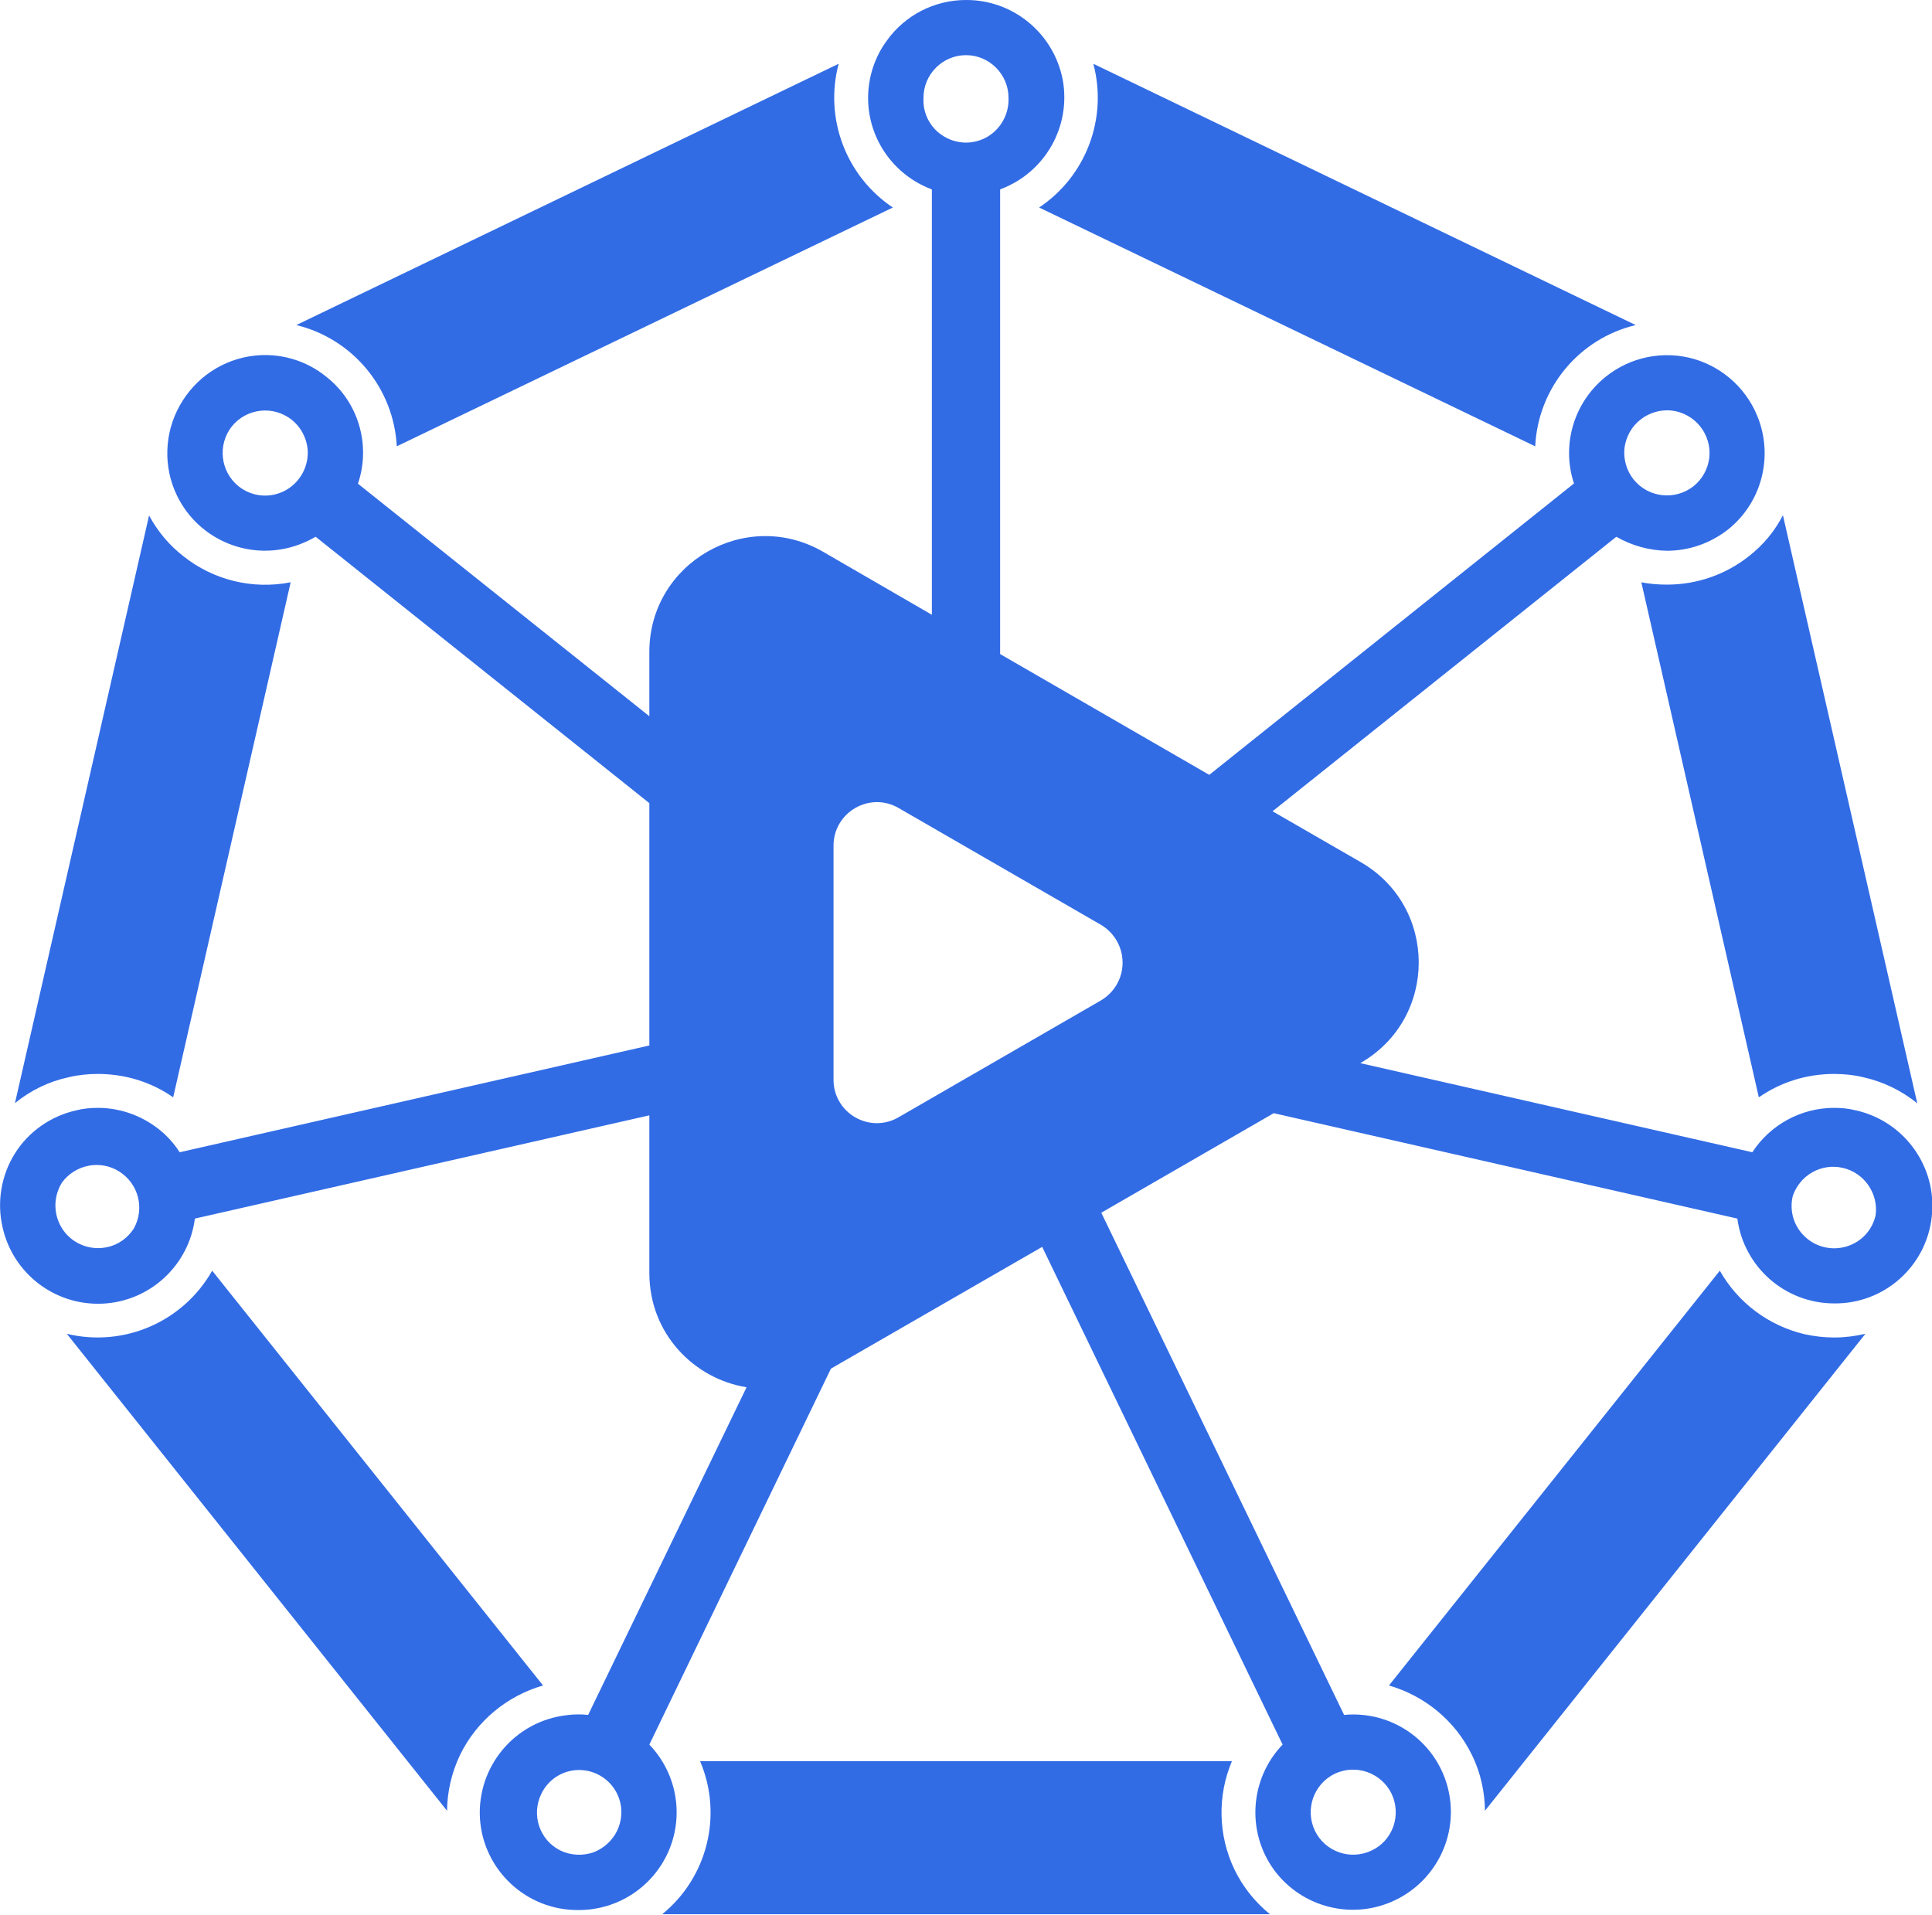
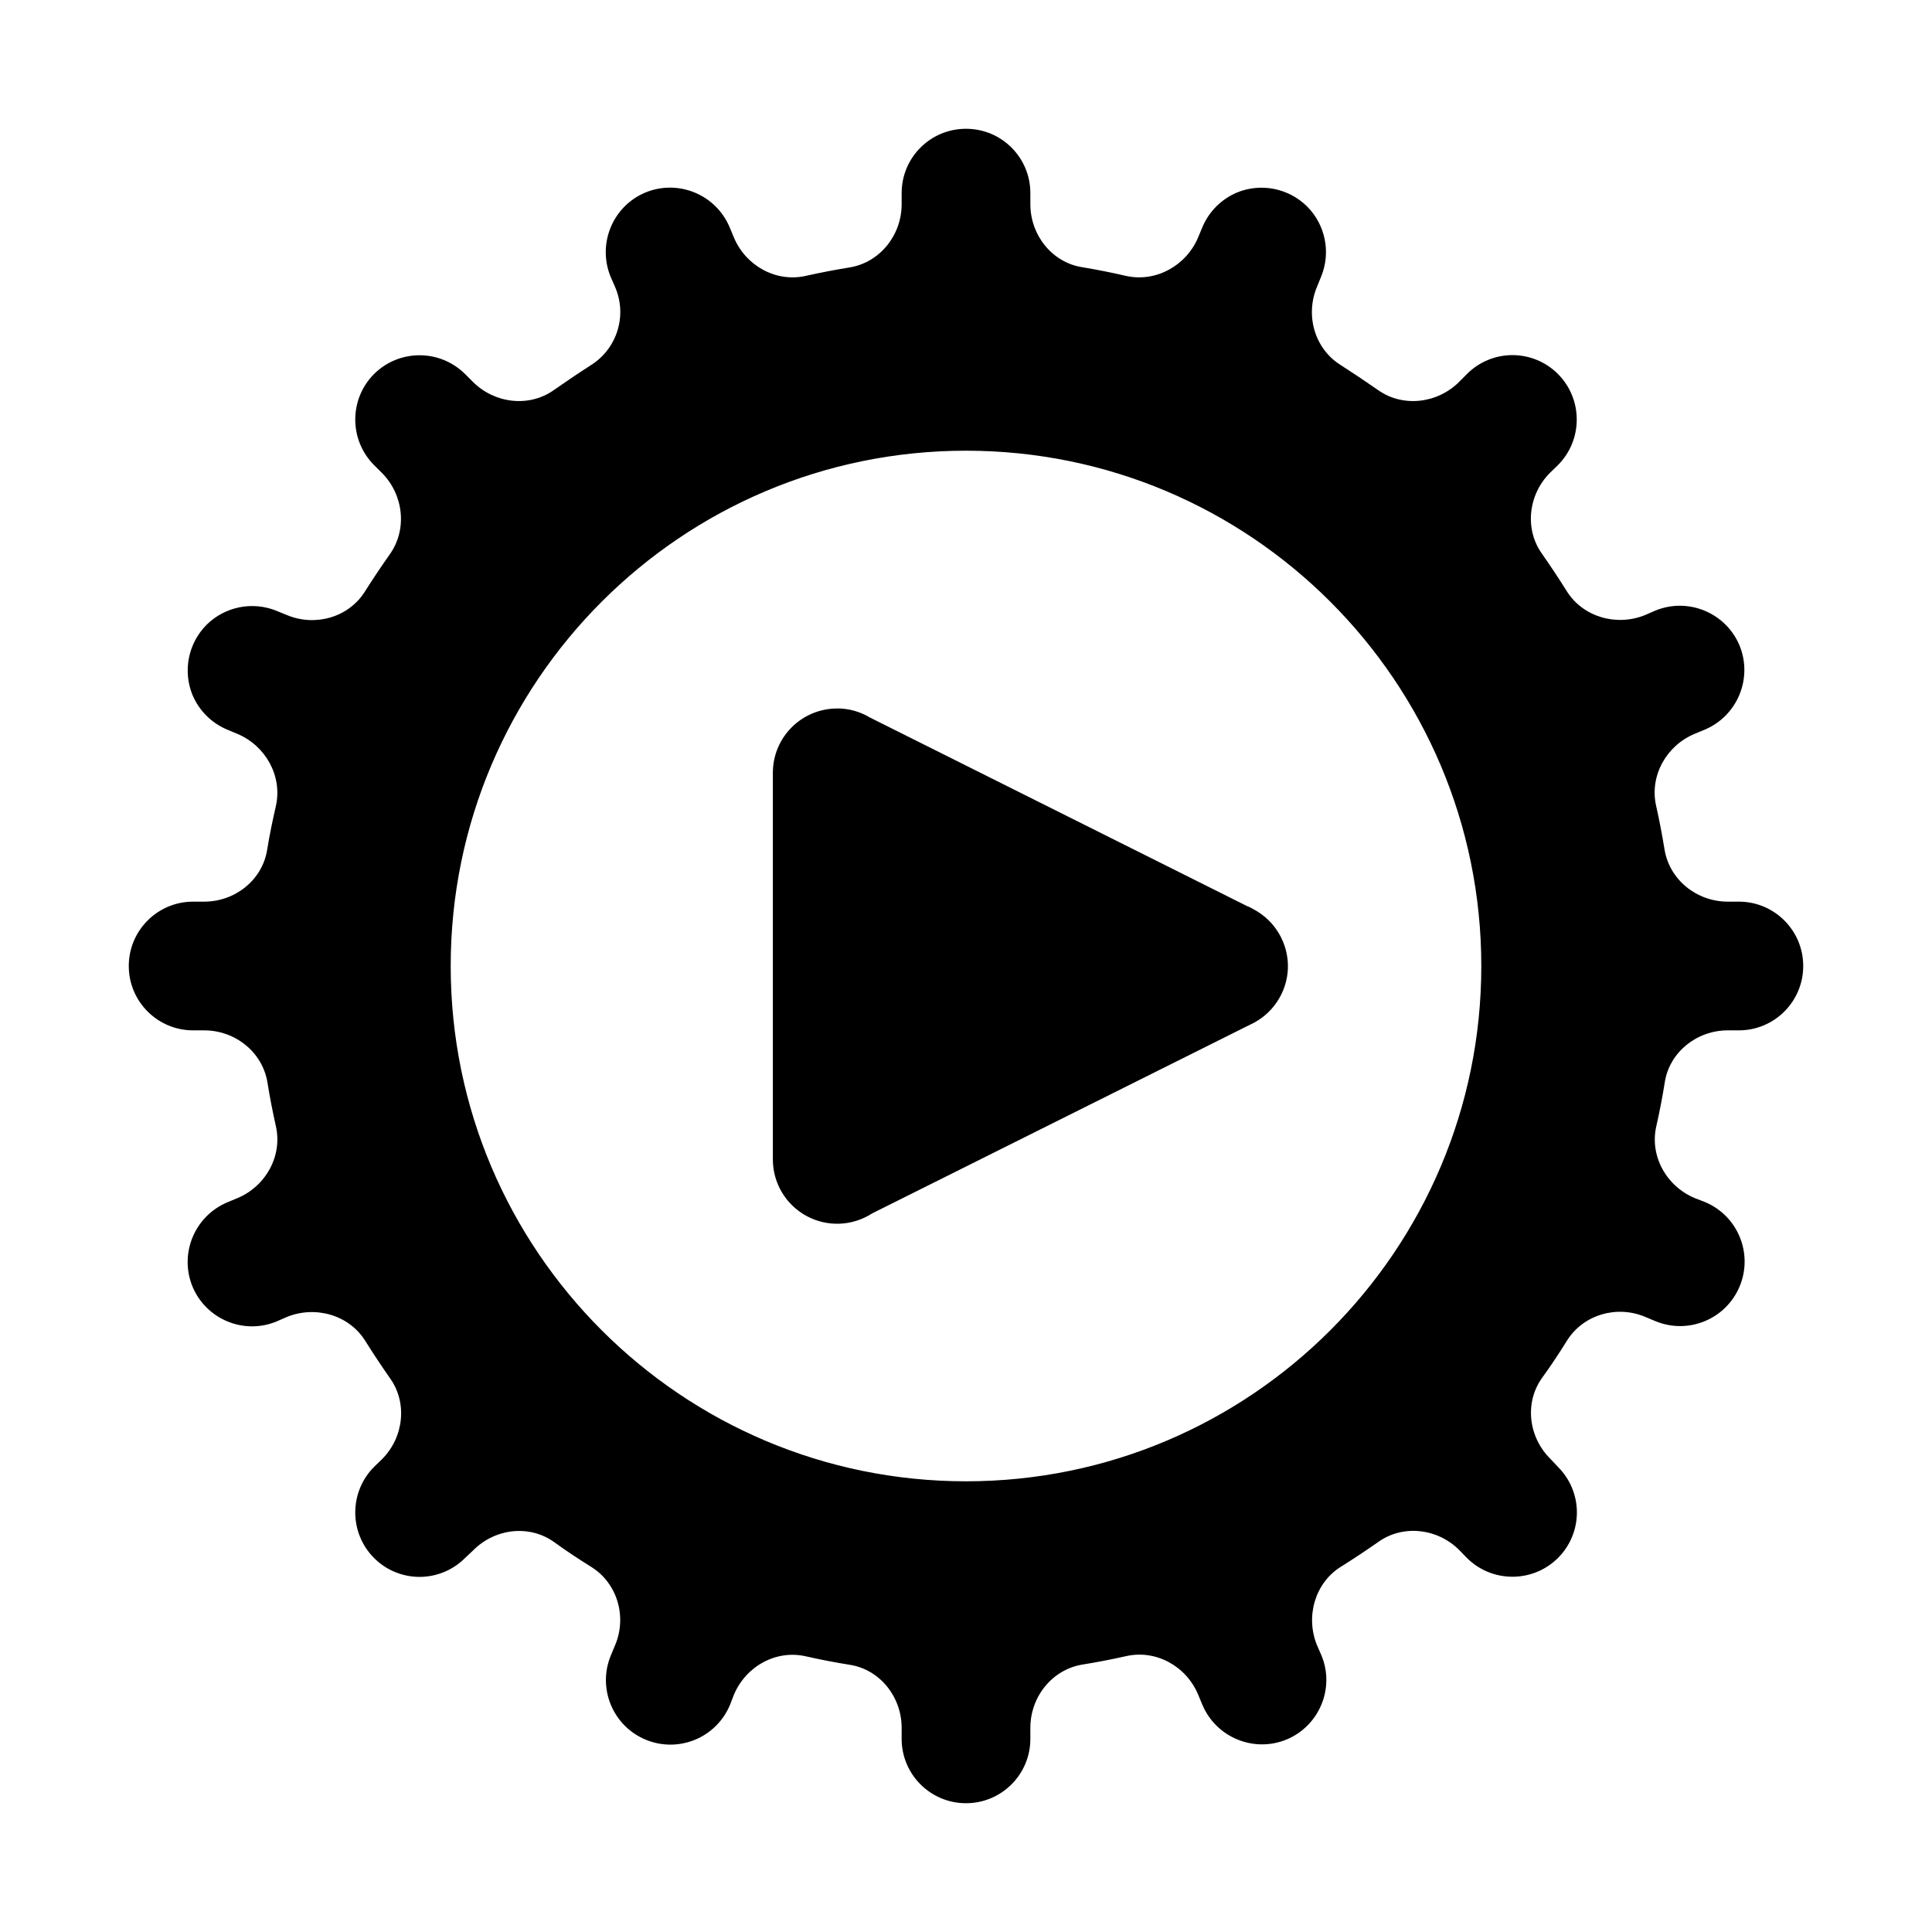
- <svg xmlns="http://www.w3.org/2000/svg" width="32.297" height="32" viewBox="0 0 32.297 32">
-   <path fill-rule="nonzero" fill="rgb(19.608%, 42.353%, 89.804%)" fill-opacity="1" d="M 6.633 7.461 L 14.926 3.469 C 14.141 2.945 13.777 1.977 14.02 1.066 L 4.953 5.434 C 5.898 5.664 6.582 6.488 6.633 7.461 M 1.637 17.953 C 2.102 17.953 2.539 18.094 2.895 18.344 L 4.859 9.734 C 4.223 9.859 3.566 9.699 3.059 9.293 C 2.824 9.109 2.633 8.879 2.492 8.617 L 0.25 18.441 C 0.512 18.227 0.82 18.078 1.148 18.008 C 1.309 17.969 1.473 17.953 1.637 17.953 M 29.242 9.293 C 28.852 9.605 28.367 9.773 27.867 9.773 C 27.723 9.773 27.578 9.762 27.438 9.734 L 29.402 18.344 C 29.762 18.094 30.195 17.953 30.66 17.953 C 30.824 17.953 30.988 17.969 31.148 18.008 C 31.48 18.082 31.789 18.23 32.051 18.445 L 29.805 8.613 C 29.668 8.879 29.477 9.109 29.242 9.293 M 17.371 3.469 L 25.664 7.461 C 25.711 6.488 26.395 5.66 27.344 5.434 L 18.277 1.066 C 18.52 1.977 18.156 2.945 17.371 3.469 M 30.172 22.305 C 29.57 22.164 29.055 21.781 28.75 21.242 L 23.219 28.176 C 23.816 28.348 24.328 28.766 24.605 29.336 C 24.754 29.637 24.82 29.957 24.824 30.27 L 31.184 22.297 C 31.012 22.336 30.84 22.359 30.664 22.359 C 30.5 22.359 30.336 22.34 30.172 22.305 M 20.637 31.254 C 20.363 30.684 20.348 30.023 20.594 29.441 L 11.703 29.441 C 12.086 30.34 11.828 31.383 11.07 32 L 21.23 32 C 20.98 31.797 20.777 31.543 20.637 31.254 M 9.078 28.176 L 3.547 21.242 C 3.062 22.098 2.07 22.527 1.117 22.297 L 7.473 30.27 C 7.477 29.945 7.551 29.629 7.691 29.336 C 7.969 28.766 8.48 28.348 9.078 28.176 M 31.023 18.562 C 30.906 18.531 30.781 18.52 30.66 18.52 C 30.109 18.52 29.594 18.801 29.293 19.262 L 22.742 17.773 L 22.75 17.766 C 24.039 17.02 24.039 15.16 22.75 14.414 L 21.273 13.562 L 27.02 8.973 C 27.277 9.121 27.57 9.203 27.867 9.207 C 28.223 9.207 28.582 9.09 28.887 8.852 C 29.43 8.418 29.637 7.688 29.406 7.031 C 29.23 6.531 28.824 6.148 28.316 6 C 27.805 5.855 27.258 5.965 26.844 6.297 C 26.312 6.723 26.098 7.434 26.312 8.082 L 20.215 12.953 L 16.719 10.934 L 16.719 3.168 C 16.719 3.168 16.73 3.164 16.734 3.16 C 17.473 2.879 17.906 2.113 17.766 1.336 C 17.617 0.559 16.938 -0.004 16.148 0 C 15.621 0 15.129 0.254 14.824 0.68 C 14.621 0.957 14.512 1.293 14.512 1.637 C 14.512 2.332 14.949 2.926 15.562 3.16 C 15.57 3.164 15.574 3.168 15.578 3.168 L 15.578 10.277 L 13.758 9.223 C 12.469 8.48 10.855 9.41 10.855 10.898 L 10.855 11.973 L 5.984 8.086 C 6.203 7.438 5.992 6.719 5.453 6.297 C 5.117 6.023 4.684 5.898 4.254 5.945 C 3.727 6.004 3.262 6.316 3.004 6.781 C 2.746 7.242 2.727 7.805 2.957 8.281 C 3.324 9.043 4.211 9.398 5.004 9.102 C 5.098 9.066 5.191 9.023 5.277 8.973 L 10.855 13.426 L 10.855 17.477 L 3.004 19.262 C 2.934 19.152 2.848 19.051 2.754 18.961 C 2.449 18.68 2.051 18.52 1.637 18.52 C 1.516 18.52 1.391 18.531 1.273 18.562 C 0.852 18.656 0.48 18.914 0.25 19.281 C 0.02 19.648 -0.055 20.094 0.043 20.516 C 0.215 21.289 0.918 21.828 1.711 21.793 C 2.504 21.758 3.156 21.156 3.258 20.371 L 10.855 18.645 L 10.855 21.281 C 10.855 22.293 11.598 23.047 12.48 23.191 L 9.832 28.668 C 9.715 28.656 9.594 28.656 9.477 28.672 C 8.609 28.77 7.973 29.527 8.023 30.398 C 8.078 31.266 8.805 31.941 9.676 31.93 C 10.332 31.93 10.922 31.539 11.18 30.938 C 11.438 30.336 11.309 29.637 10.855 29.164 L 13.891 22.879 L 17.422 20.844 L 21.441 29.164 C 20.895 29.734 20.832 30.617 21.297 31.258 C 21.766 31.895 22.621 32.105 23.328 31.762 C 24.039 31.418 24.406 30.617 24.195 29.855 C 23.984 29.094 23.258 28.594 22.469 28.668 L 18.41 20.273 L 21.293 18.609 L 29.043 20.371 C 29.152 21.184 29.844 21.789 30.664 21.789 C 31.5 21.797 32.203 21.168 32.293 20.34 C 32.387 19.512 31.84 18.746 31.027 18.562 Z M 27.422 7.016 C 27.57 6.898 27.758 6.844 27.945 6.863 C 28.336 6.91 28.617 7.262 28.574 7.652 C 28.551 7.84 28.457 8.012 28.309 8.129 C 28 8.371 27.555 8.32 27.309 8.016 C 27.191 7.867 27.137 7.68 27.156 7.492 C 27.18 7.305 27.273 7.133 27.422 7.016 M 15.438 1.633 C 15.438 1.242 15.758 0.922 16.148 0.922 C 16.539 0.922 16.859 1.242 16.859 1.633 C 16.871 1.895 16.738 2.145 16.516 2.281 C 16.289 2.418 16.008 2.418 15.781 2.281 C 15.555 2.148 15.422 1.898 15.438 1.633 M 3.988 8.129 C 3.684 7.883 3.633 7.438 3.875 7.129 C 4.121 6.824 4.566 6.773 4.875 7.016 C 5.023 7.133 5.117 7.305 5.141 7.492 C 5.172 7.777 5.027 8.055 4.777 8.195 C 4.523 8.336 4.215 8.309 3.988 8.129 M 1.793 20.848 C 1.512 20.91 1.219 20.797 1.055 20.562 C 0.891 20.324 0.883 20.016 1.035 19.77 C 1.258 19.465 1.68 19.383 1.996 19.586 C 2.316 19.789 2.422 20.203 2.238 20.535 C 2.137 20.695 1.977 20.809 1.793 20.848 M 10.316 30.605 C 10.234 30.773 10.086 30.906 9.91 30.969 C 9.73 31.027 9.535 31.016 9.367 30.934 C 9.02 30.762 8.879 30.34 9.047 29.992 C 9.168 29.734 9.434 29.574 9.719 29.59 C 10.004 29.605 10.254 29.793 10.348 30.062 C 10.41 30.238 10.398 30.434 10.316 30.605 M 23.262 29.984 C 23.344 30.156 23.355 30.352 23.293 30.531 C 23.23 30.707 23.102 30.855 22.93 30.934 C 22.762 31.016 22.562 31.027 22.387 30.965 C 22.207 30.902 22.062 30.773 21.98 30.602 C 21.812 30.246 21.961 29.824 22.312 29.652 C 22.668 29.484 23.09 29.633 23.262 29.984 M 18.406 16.723 L 15.023 18.676 C 14.797 18.809 14.52 18.809 14.293 18.676 C 14.07 18.547 13.93 18.305 13.934 18.043 L 13.934 14.137 C 13.934 13.578 14.539 13.227 15.023 13.508 L 18.406 15.461 C 18.629 15.594 18.766 15.832 18.766 16.094 C 18.766 16.352 18.629 16.59 18.406 16.723 M 31.355 20.312 C 31.301 20.562 31.117 20.762 30.871 20.836 C 30.629 20.91 30.363 20.852 30.176 20.676 C 29.988 20.504 29.91 20.242 29.969 19.996 C 30.086 19.645 30.445 19.441 30.805 19.523 C 31.164 19.605 31.402 19.949 31.355 20.312 M 31.355 20.312 " />
+ <svg xmlns="http://www.w3.org/2000/svg" role="img" viewBox="0 0 32 32">
+   <path d="M16 2.133c-.59 0-1.066.476-1.066 1.066v.184c0 .512-.36.965-.864 1.047-.242.039-.484.086-.726.14-.492.11-.992-.168-1.188-.636l-.07-.168a1.072 1.072 0 0 0-1.395-.578c-.543.226-.8.851-.578 1.394l.075.172a1.04 1.04 0 0 1-.399 1.293c-.207.133-.41.27-.61.41-.413.297-.988.227-1.347-.133l-.129-.129a1.07 1.07 0 0 0-1.508 0 1.07 1.07 0 0 0 0 1.508l.13.129c.359.36.425.934.132 1.348-.14.199-.277.402-.41.613-.27.434-.824.59-1.293.395l-.172-.07a1.072 1.072 0 0 0-1.16.23 1.074 1.074 0 0 0-.235 1.16c.11.262.317.469.579.578l.168.07c.464.196.746.696.636 1.192-.054.238-.105.476-.144.722-.078.504-.531.864-1.043.864h-.184a1.065 1.065 0 1 0 0 2.132h.184c.512 0 .965.36 1.047.864.039.246.086.484.14.726.11.492-.168.992-.636 1.188l-.168.07a1.073 1.073 0 0 0-.578 1.395c.226.543.851.804 1.394.578l.172-.075c.469-.19 1.027-.035 1.297.399.129.207.265.41.406.613.297.41.23.985-.129 1.344l-.133.129a1.07 1.07 0 0 0 0 1.508 1.064 1.064 0 0 0 1.508 0l.133-.125c.36-.364.93-.434 1.344-.137.199.145.406.281.613.41.434.27.594.828.395 1.297l-.07.168a1.068 1.068 0 0 0 1.973.82l.065-.168c.196-.468.696-.75 1.192-.636.238.054.48.101.726.14.5.078.86.531.86 1.043v.184a1.065 1.065 0 1 0 2.132 0v-.184c0-.512.36-.965.864-1.047.246-.039.484-.086.726-.14.492-.11.992.168 1.188.636l.07.168c.227.543.852.801 1.395.578.543-.226.804-.851.578-1.394l-.075-.172c-.19-.469-.035-1.027.399-1.297.207-.129.41-.265.613-.406.41-.297.985-.23 1.344.129l.129.133a1.07 1.07 0 0 0 1.508 0 1.064 1.064 0 0 0 0-1.508l-.125-.133c-.364-.36-.434-.93-.137-1.344.145-.199.281-.406.41-.613.27-.434.828-.594 1.297-.395l.168.07a1.068 1.068 0 0 0 .82-1.973l-.168-.065c-.468-.196-.75-.696-.636-1.192.054-.238.101-.48.14-.726.078-.5.531-.86 1.043-.86h.184a1.065 1.065 0 1 0 0-2.132h-.184c-.512 0-.965-.36-1.047-.864a12.375 12.375 0 0 0-.14-.726c-.11-.492.168-.992.636-1.188l.168-.07c.543-.227.801-.852.578-1.395a1.072 1.072 0 0 0-1.394-.578l-.172.075c-.469.19-1.027.035-1.297-.399-.129-.207-.265-.41-.406-.613-.297-.41-.23-.985.129-1.344l.133-.129a1.07 1.07 0 0 0 0-1.508 1.064 1.064 0 0 0-1.508 0l-.129.13c-.36.359-.934.429-1.348.132a20.94 20.94 0 0 0-.613-.41c-.434-.27-.59-.824-.395-1.293l.07-.172a1.07 1.07 0 0 0-.23-1.16 1.074 1.074 0 0 0-1.16-.235c-.262.11-.469.317-.578.579l-.07.168c-.196.464-.696.746-1.192.636a11.94 11.94 0 0 0-.726-.144c-.5-.078-.86-.531-.86-1.043v-.184c0-.59-.476-1.066-1.066-1.066m0 5.332c4.71 0 8.535 3.824 8.535 8.535 0 4.71-3.824 8.535-8.535 8.535-4.71 0-8.535-3.824-8.535-8.535 0-4.71 3.824-8.535 8.535-8.535m-2.133 4.27c-.59 0-1.066.476-1.066 1.066v6.398a1.065 1.065 0 0 0 1.644.899l6.258-3.125a1.07 1.07 0 0 0 .629-.934 1.071 1.071 0 0 0-.566-.977l-.086-.046h-.008l-6.266-3.133a1.047 1.047 0 0 0-.539-.149" />
</svg>
